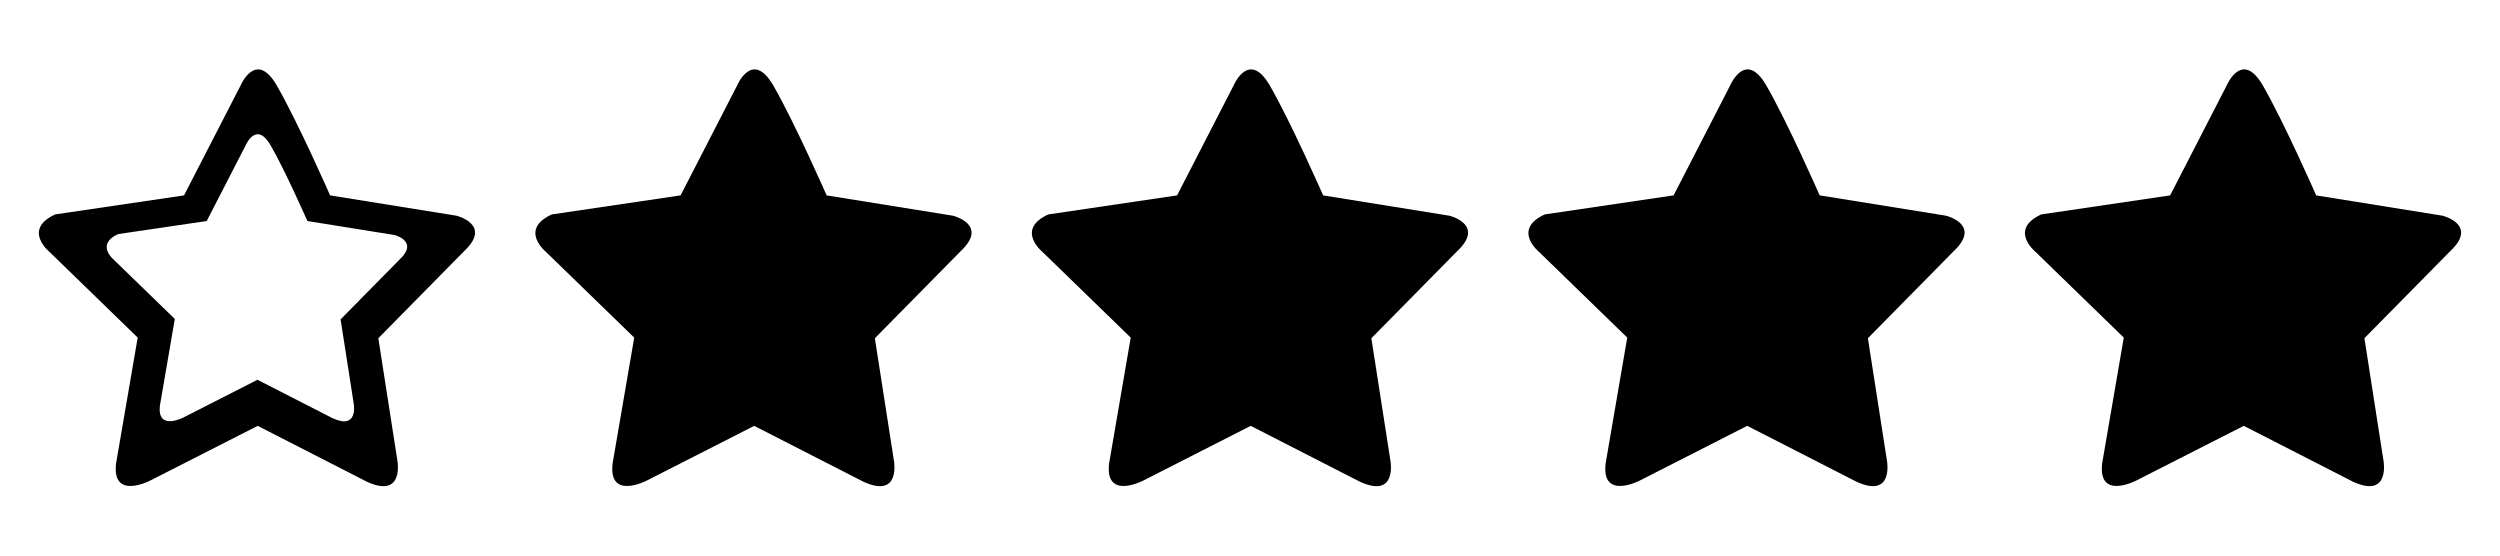
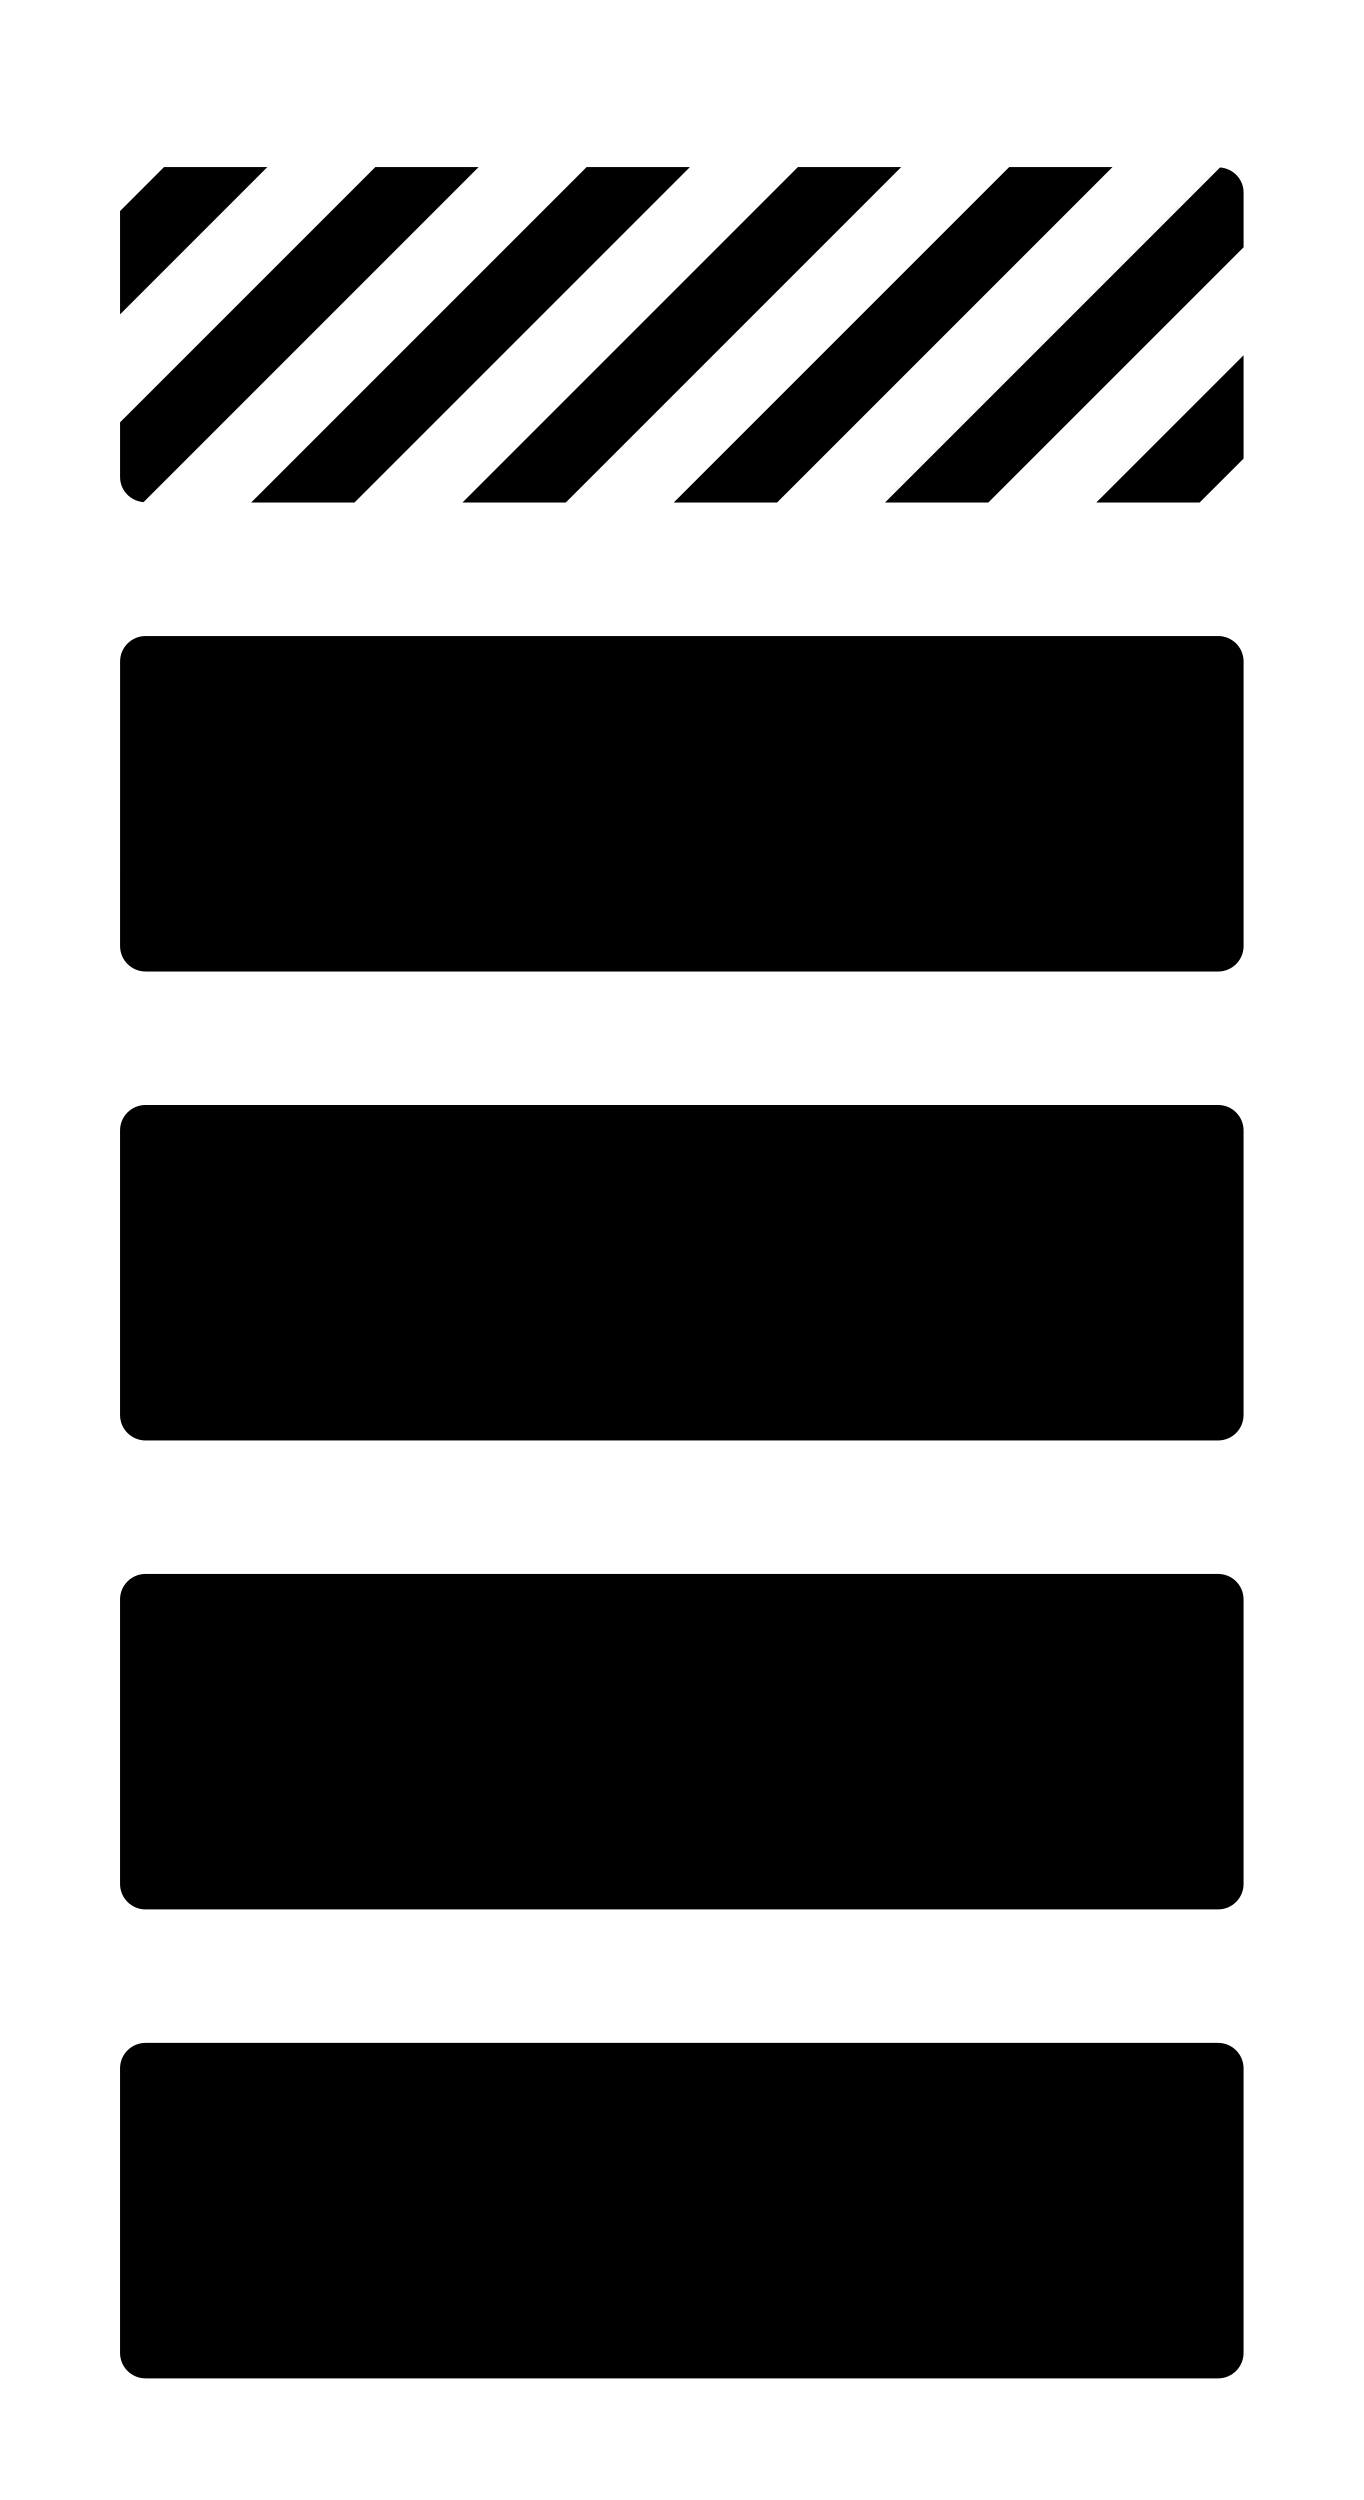
- <svg xmlns="http://www.w3.org/2000/svg" version="1.1" x="0px" y="0px" viewBox="0 0 90 20" xml:space="preserve">
-   <path d="M34.307,7.766l-4.548-0.732c0,0-1.166-2.653-1.92-3.956c-0.755-1.303-1.303,0-1.303,0l-2.035,3.956l-4.64,0.686  c-1.188,0.549-0.205,1.35-0.205,1.35l3.176,3.084l-0.778,4.527c-0.16,1.348,1.235,0.617,1.235,0.617l3.862-1.967l3.934,2.012  c1.349,0.617,1.097-0.754,1.097-0.754l-0.687-4.412l3.086-3.131C35.609,8.084,34.307,7.766,34.307,7.766z" />
-   <path d="M70.056,7.765l-4.548-0.732c0,0-1.166-2.652-1.92-3.955c-0.755-1.303-1.303,0-1.303,0L60.25,7.033l-4.64,0.686  c-1.188,0.549-0.205,1.35-0.205,1.35l3.176,3.084l-0.778,4.527c-0.16,1.348,1.235,0.617,1.235,0.617L62.9,15.33l3.934,2.012  c1.349,0.617,1.097-0.754,1.097-0.754l-0.687-4.412l3.086-3.131C71.358,8.083,70.056,7.765,70.056,7.765z" />
-   <path d="M52.181,7.766l-4.548-0.732c0,0-1.166-2.653-1.92-3.956c-0.755-1.303-1.303,0-1.303,0l-2.035,3.956l-4.64,0.686  c-1.188,0.549-0.205,1.35-0.205,1.35l3.176,3.084l-0.778,4.527c-0.16,1.348,1.235,0.617,1.235,0.617l3.862-1.967l3.934,2.012  c1.349,0.617,1.097-0.754,1.097-0.754l-0.687-4.412l3.086-3.131C53.483,8.084,52.181,7.766,52.181,7.766z" />
-   <path d="M16.432,7.765l-4.548-0.731c0,0-1.166-2.653-1.92-3.956c-0.754-1.303-1.303,0-1.303,0L6.625,7.034L1.986,7.719  C0.798,8.268,1.781,9.068,1.781,9.068l3.176,3.085L4.179,16.68c-0.16,1.349,1.235,0.617,1.235,0.617l3.863-1.966l3.933,2.012  c1.349,0.616,1.097-0.755,1.097-0.755l-0.687-4.412l3.086-3.131C17.734,8.083,16.432,7.765,16.432,7.765z M14.387,9.341  l-2.126,2.157l0.474,3.04c0,0,0.173,0.945-0.756,0.52l-2.71-1.386l-2.661,1.355c0,0-0.96,0.503-0.851-0.426l0.536-3.119L4.104,9.358  c0,0-0.677-0.551,0.143-0.93l3.195-0.471l1.402-2.725c0,0,0.378-0.898,0.898,0c0.52,0.897,1.324,2.725,1.324,2.725l3.132,0.503  C14.197,8.46,15.095,8.679,14.387,9.341z" />
-   <path d="M87.931,7.765l-4.548-0.731c0,0-1.166-2.653-1.92-3.956c-0.755-1.303-1.303,0-1.303,0l-2.035,3.956l-4.64,0.685  c-1.188,0.549-0.205,1.349-0.205,1.349l3.176,3.085l-0.778,4.526c-0.16,1.349,1.235,0.617,1.235,0.617l3.862-1.966l3.934,2.012  c1.349,0.616,1.097-0.755,1.097-0.755l-0.687-4.412l3.086-3.131C89.233,8.083,87.931,7.765,87.931,7.765z" />
+ <svg xmlns="http://www.w3.org/2000/svg" version="1.1" viewBox="200 0 300 550">
+   <path d="m473.59 145.53v62.602c0 3.094-2.508 5.602-5.602 5.602l-235.97-0.004c-3.094 0-5.602-2.508-5.602-5.602l0.004-62.598c0-3.094 2.508-5.602 5.602-5.602h235.97c3.094 0 5.598 2.508 5.598 5.602zm-5.598 97.566h-235.98c-3.094 0-5.602 2.508-5.602 5.602v62.602c0 3.094 2.508 5.602 5.602 5.602h235.97c3.094 0 5.602-2.508 5.602-5.602v-62.602c0-3.094-2.504-5.602-5.598-5.602zm0 103.17h-235.98c-3.094 0-5.602 2.508-5.602 5.602v62.602c0 3.094 2.508 5.602 5.602 5.602h235.97c3.094 0 5.602-2.508 5.602-5.602v-62.602c0-3.094-2.504-5.602-5.598-5.602zm0 103.17h-235.98c-3.094 0-5.602 2.508-5.602 5.602v62.602c0 3.094 2.508 5.602 5.602 5.602h235.97c3.094 0 5.602-2.508 5.602-5.602v-62.605c0-3.09-2.504-5.598-5.598-5.598zm-97.043-338.88 73.801-73.801h-22.727l-73.801 73.801zm-92.965 0 73.801-73.801h-22.727l-73.801 73.801zm46.484 0 73.797-73.801h-22.723l-73.801 73.801zm143.95-73.715-73.715 73.715h22.727l56.16-56.156v-12.043c0-2.941-2.289-5.285-5.172-5.516zm-232.33-0.086-9.676 9.676v22.727l32.398-32.398zm-4.504 73.715 73.715-73.715h-22.727l-56.156 56.156v12.043c0 2.941 2.289 5.285 5.168 5.516zm232.33 0.086 9.676-9.676-0.004-22.727-32.402 32.402z" />
</svg>
